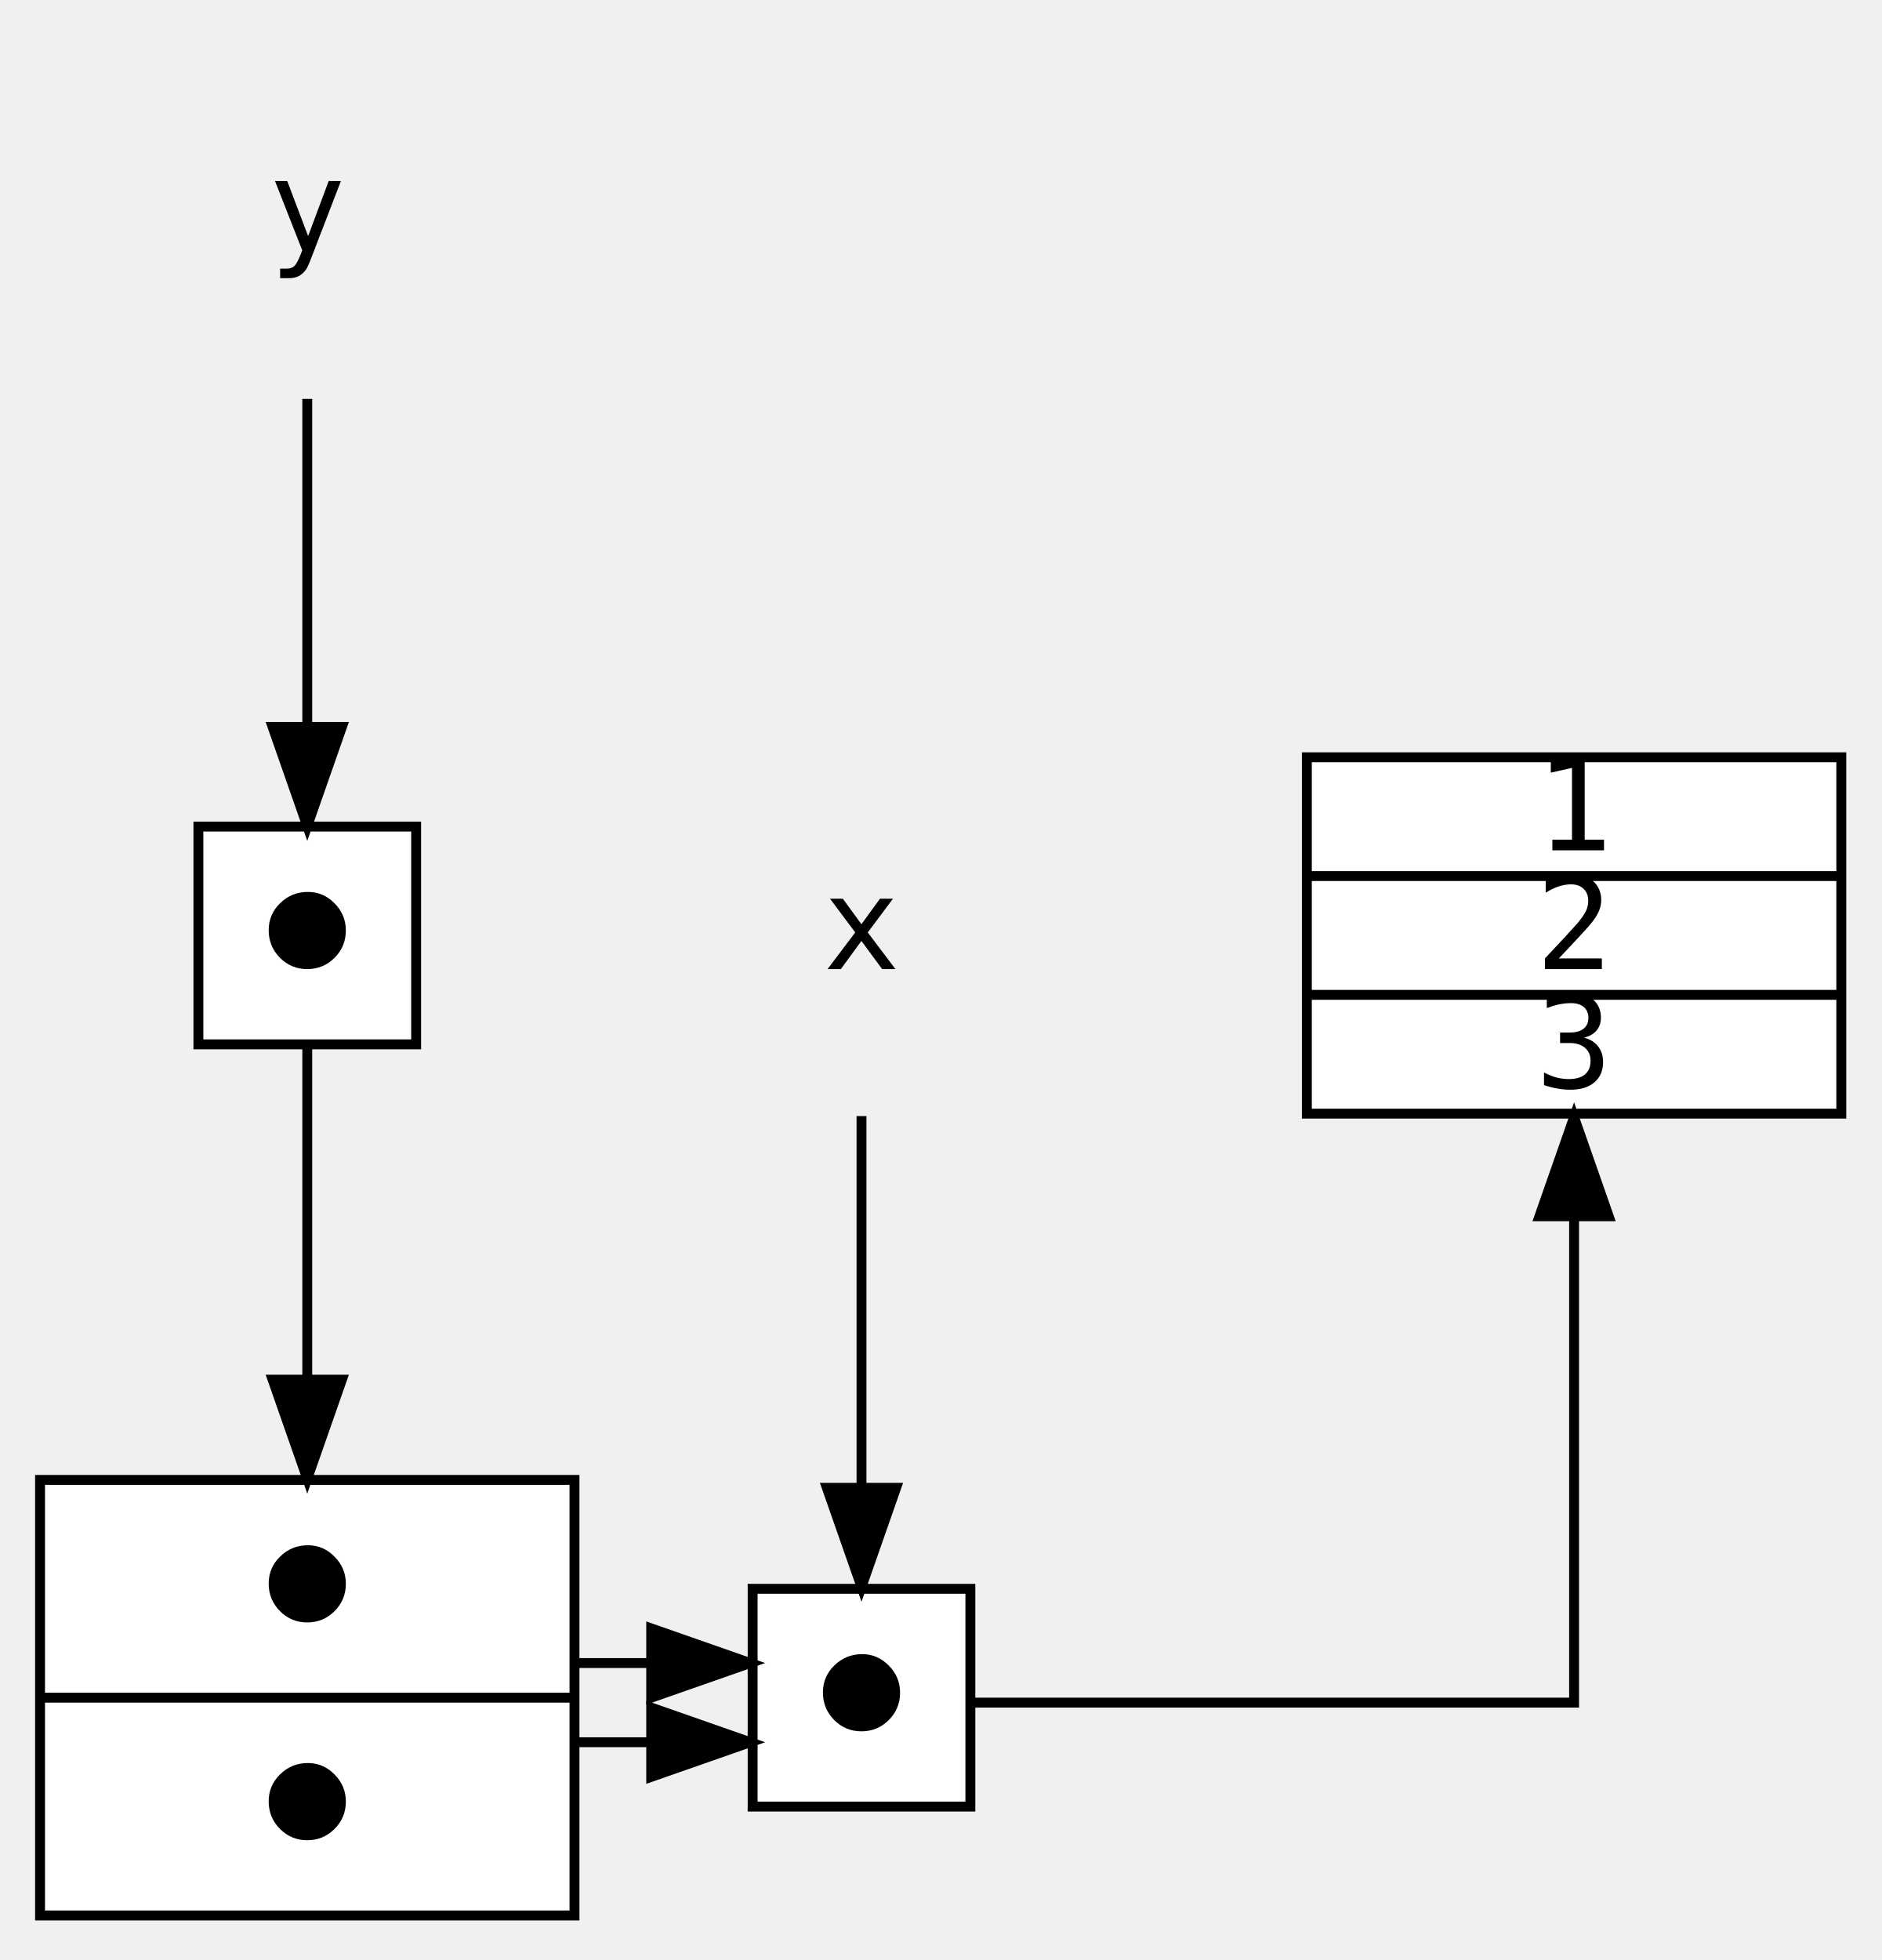
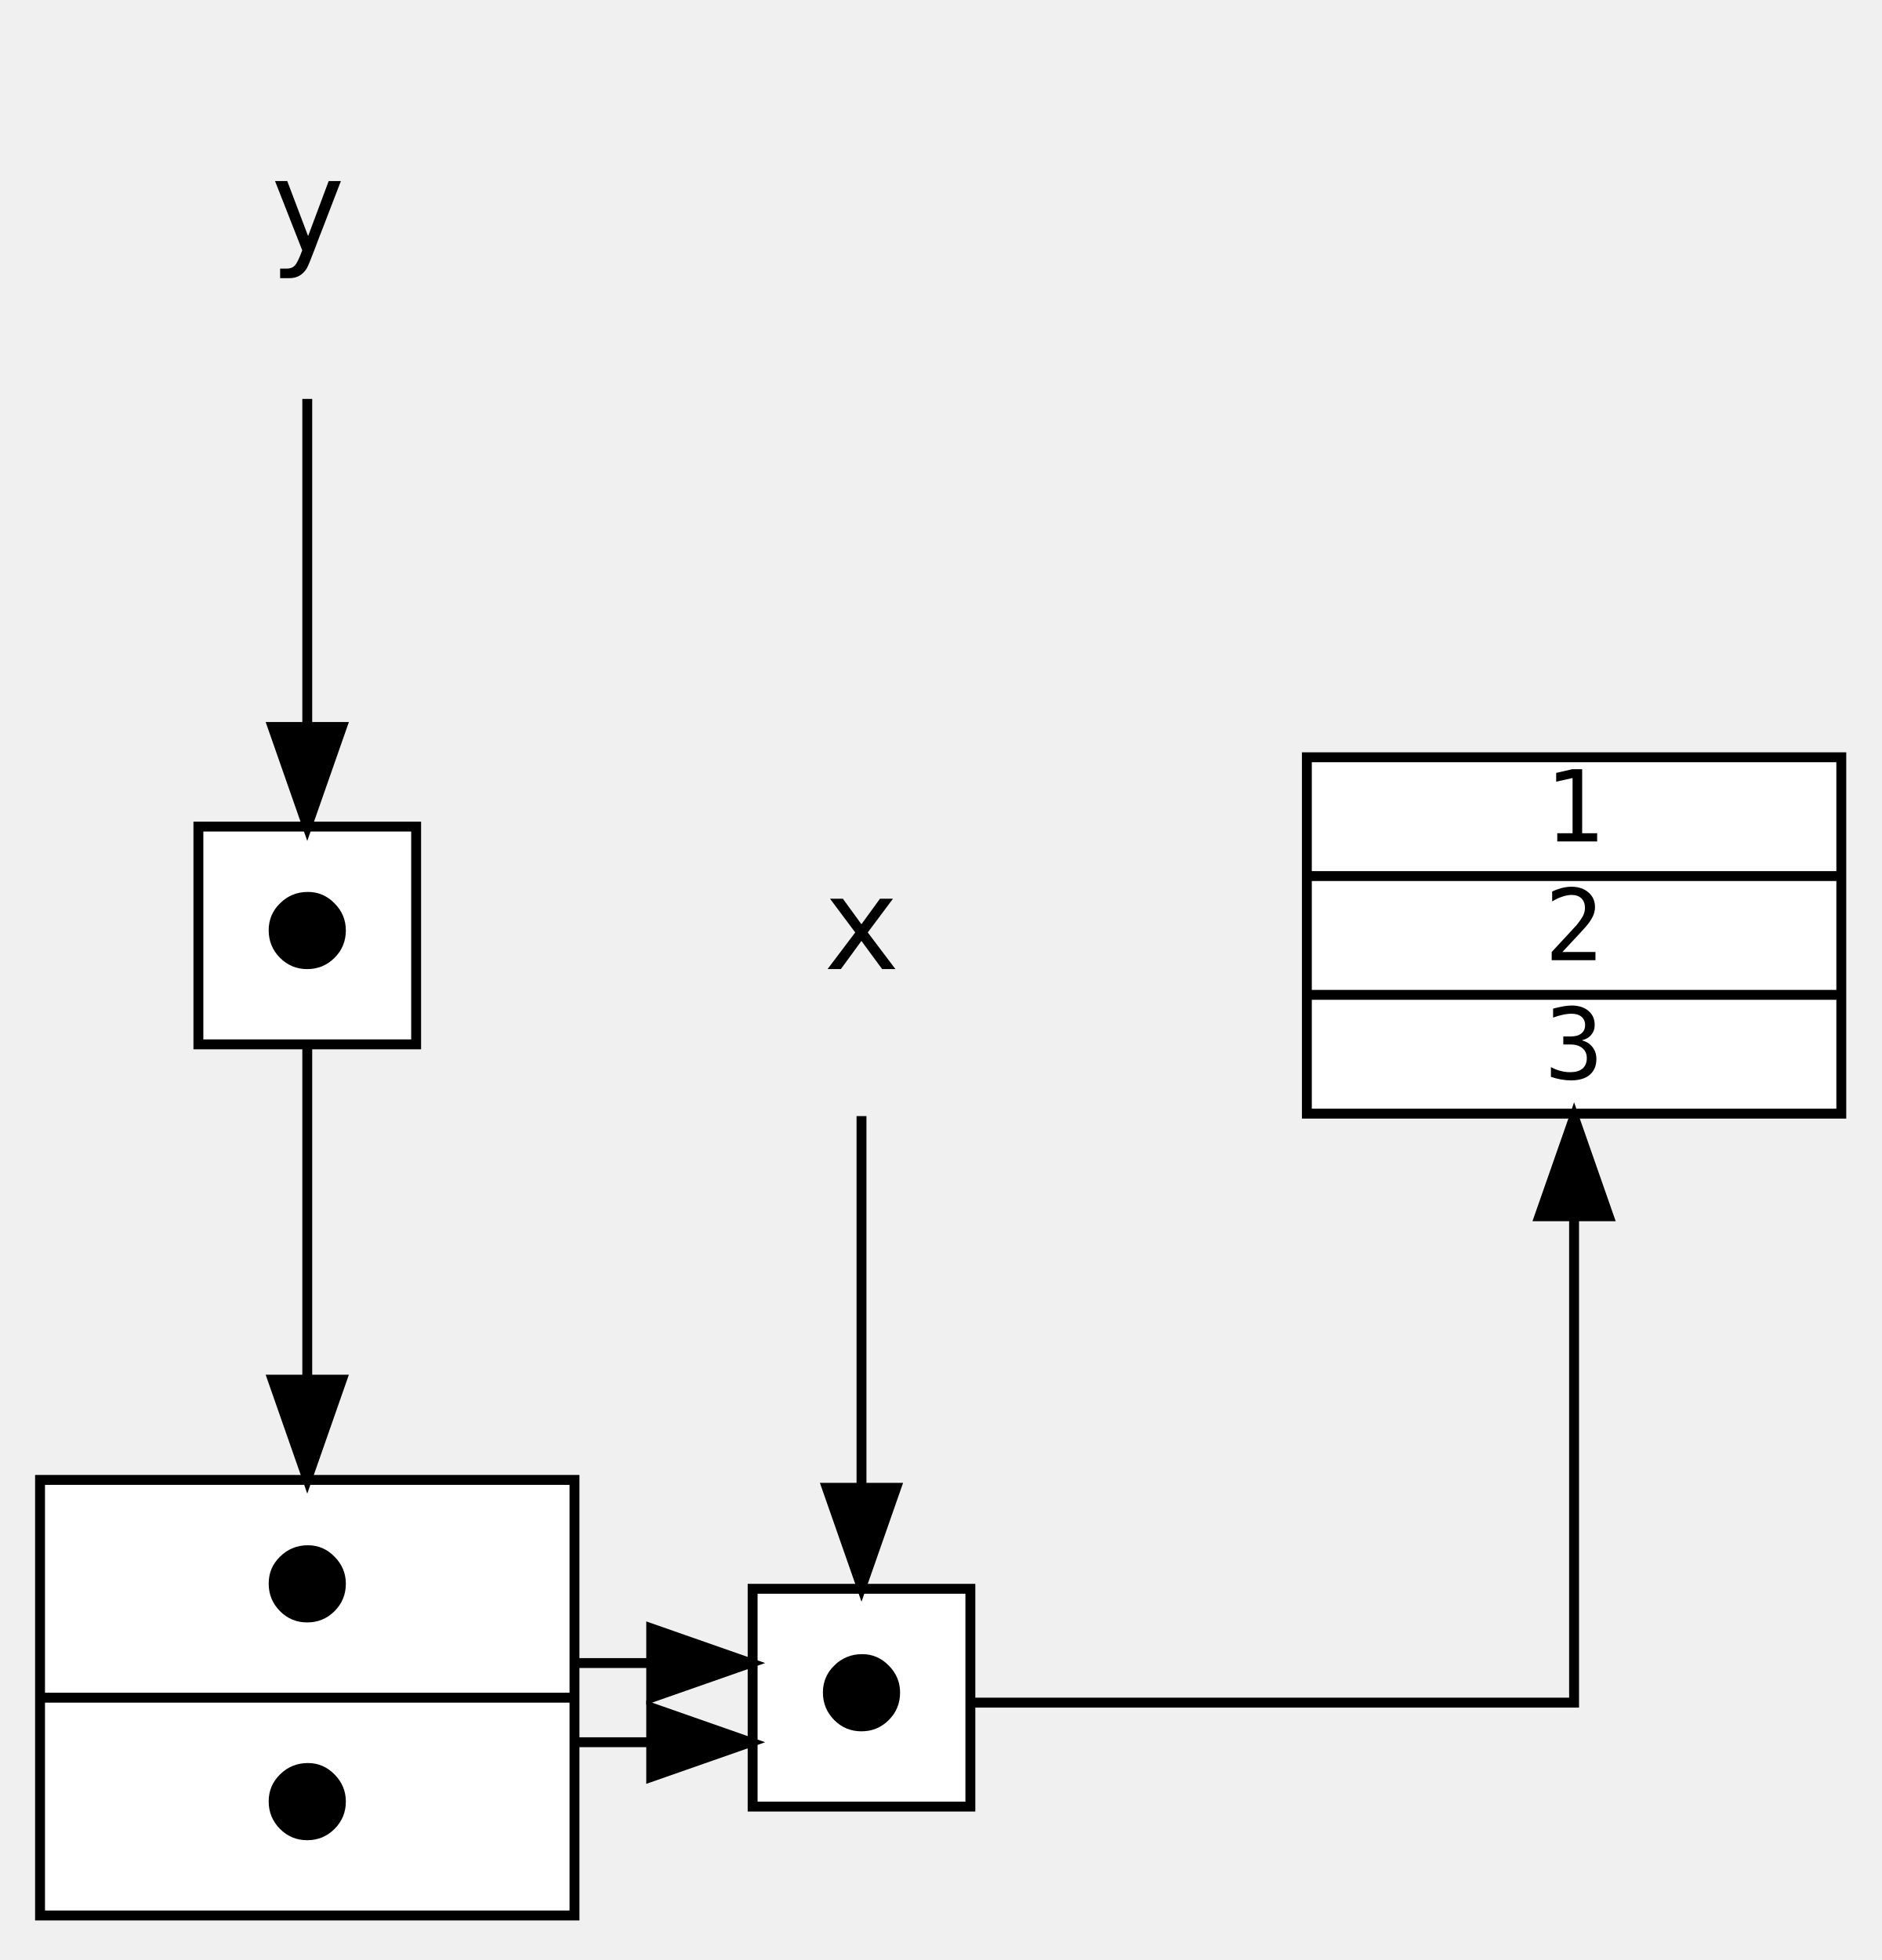
<svg xmlns="http://www.w3.org/2000/svg" width="553pt" height="576pt" viewBox="0.00 0.00 552.73 576.00">
  <g id="graph0" class="graph" transform="scale(2.9091 2.9091) rotate(0) translate(4 194)">
    <g id="node1" class="node">
      <polygon fill="transparent" stroke="transparent" points="54,-190 0,-190 0,-154 54,-154 54,-190" />
      <text text-anchor="middle" x="27" y="-168.6" font-family="monospace" font-size="13.00" fill="#000000">y</text>
    </g>
    <g id="node5" class="node">
      <polygon fill="#ffffff" stroke="#000000" points="38,-110.5 16,-110.5 16,-88.5 38,-88.5 38,-110.5" />
      <text text-anchor="middle" x="27" y="-96.1" font-family="monospace" font-size="13.00" fill="#000000">⬤</text>
    </g>
    <g id="edge3" class="edge">
      <path fill="none" stroke="#000000" d="M27,-153.705C27,-153.705 27,-120.561 27,-120.561" />
      <polygon fill="#000000" stroke="#000000" points="30.5,-120.561 27,-110.561 23.5,-120.561 30.5,-120.561" />
    </g>
    <g id="node2" class="node">
      <polygon fill="transparent" stroke="transparent" points="110,-117.5 56,-117.5 56,-81.5 110,-81.5 110,-117.5" />
      <text text-anchor="middle" x="83" y="-96.1" font-family="monospace" font-size="13.00" fill="#000000">x</text>
    </g>
    <g id="node6" class="node">
      <polygon fill="#ffffff" stroke="#000000" points="94,-33.5 72,-33.5 72,-11.5 94,-11.5 94,-33.5" />
      <text text-anchor="middle" x="83" y="-19.1" font-family="monospace" font-size="13.00" fill="#000000">⬤</text>
    </g>
    <g id="edge1" class="edge">
      <path fill="none" stroke="#000000" d="M83,-81.252C83,-81.252 83,-43.704 83,-43.704" />
      <polygon fill="#000000" stroke="#000000" points="86.5,-43.704 83,-33.704 79.5,-43.704 86.5,-43.704" />
    </g>
    <g id="node3" class="node">
      <polygon fill="#ffffff" stroke="#000000" points="128,-81.5 128,-117.5 182,-117.5 182,-81.5 128,-81.5" />
-       <text text-anchor="middle" x="155" y="-108.1" font-family="monospace" font-size="13.00" fill="#000000">1</text>
+       <text text-anchor="middle" x="155" y="-109" font-family="monospace" font-size="10.00" fill="#000000">1</text>
      <polyline fill="none" stroke="#000000" points="128,-105.5 182,-105.5 " />
-       <text text-anchor="middle" x="155" y="-96.1" font-family="monospace" font-size="13.00" fill="#000000">2</text>
+       <text text-anchor="middle" x="155" y="-97" font-family="monospace" font-size="10.00" fill="#000000">2</text>
      <polyline fill="none" stroke="#000000" points="128,-93.5 182,-93.5 " />
-       <text text-anchor="middle" x="155" y="-84.1" font-family="monospace" font-size="13.00" fill="#000000">3</text>
+       <text text-anchor="middle" x="155" y="-85" font-family="monospace" font-size="10.00" fill="#000000">3</text>
    </g>
    <g id="node4" class="node">
      <polygon fill="#ffffff" stroke="#000000" points="0,-.5 0,-44.5 54,-44.5 54,-.5 0,-.5" />
      <text text-anchor="middle" x="27" y="-30.1" font-family="monospace" font-size="13.00" fill="#000000">⬤</text>
      <polyline fill="none" stroke="#000000" points="0,-22.5 54,-22.5 " />
      <text text-anchor="middle" x="27" y="-8.1" font-family="monospace" font-size="13.00" fill="#000000">⬤</text>
    </g>
    <g id="edge5" class="edge">
      <path fill="none" stroke="#000000" d="M54.016,-26C54.016,-26 61.752,-26 61.752,-26" />
      <polygon fill="#000000" stroke="#000000" points="61.752,-29.5 71.752,-26 61.752,-22.5 61.752,-29.5" />
    </g>
    <g id="edge6" class="edge">
      <path fill="none" stroke="#000000" d="M54.016,-18C54.016,-18 61.752,-18 61.752,-18" />
      <polygon fill="#000000" stroke="#000000" points="61.752,-21.5 71.752,-18 61.752,-14.5 61.752,-21.5" />
    </g>
    <g id="edge4" class="edge">
      <path fill="none" stroke="#000000" d="M27,-88.468C27,-88.468 27,-54.625 27,-54.625" />
      <polygon fill="#000000" stroke="#000000" points="30.5,-54.625 27,-44.625 23.5,-54.625 30.5,-54.625" />
    </g>
    <g id="edge2" class="edge">
      <path fill="none" stroke="#000000" d="M94.25,-22C114.5,-22 155,-22 155,-22 155,-22 155,-71.134 155,-71.134" />
      <polygon fill="#000000" stroke="#000000" points="151.5,-71.133 155,-81.134 158.5,-71.134 151.5,-71.133" />
    </g>
  </g>
</svg>
